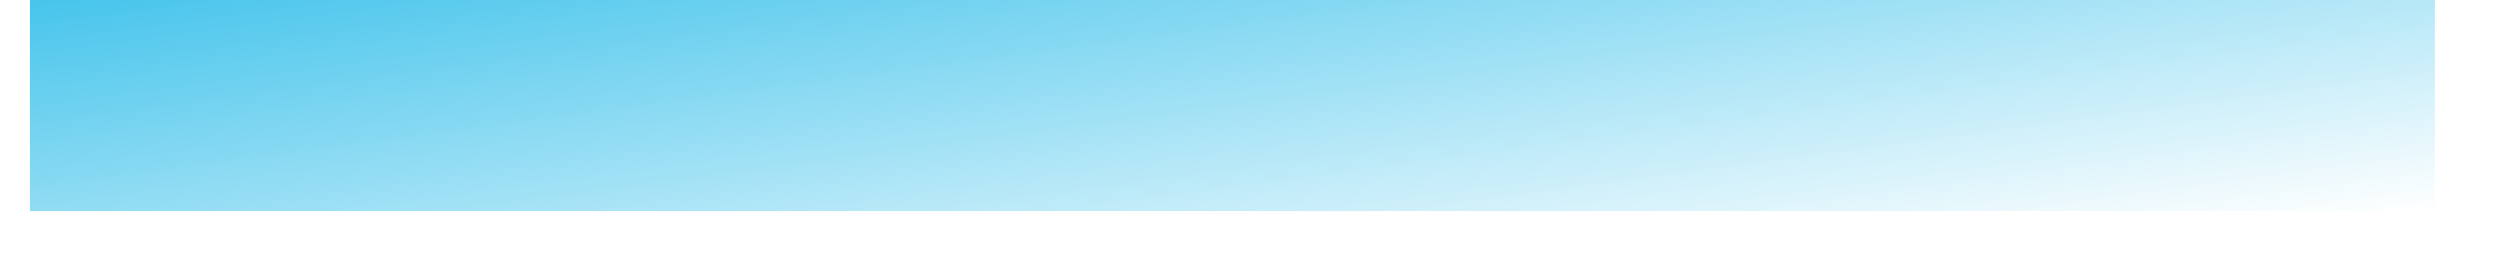
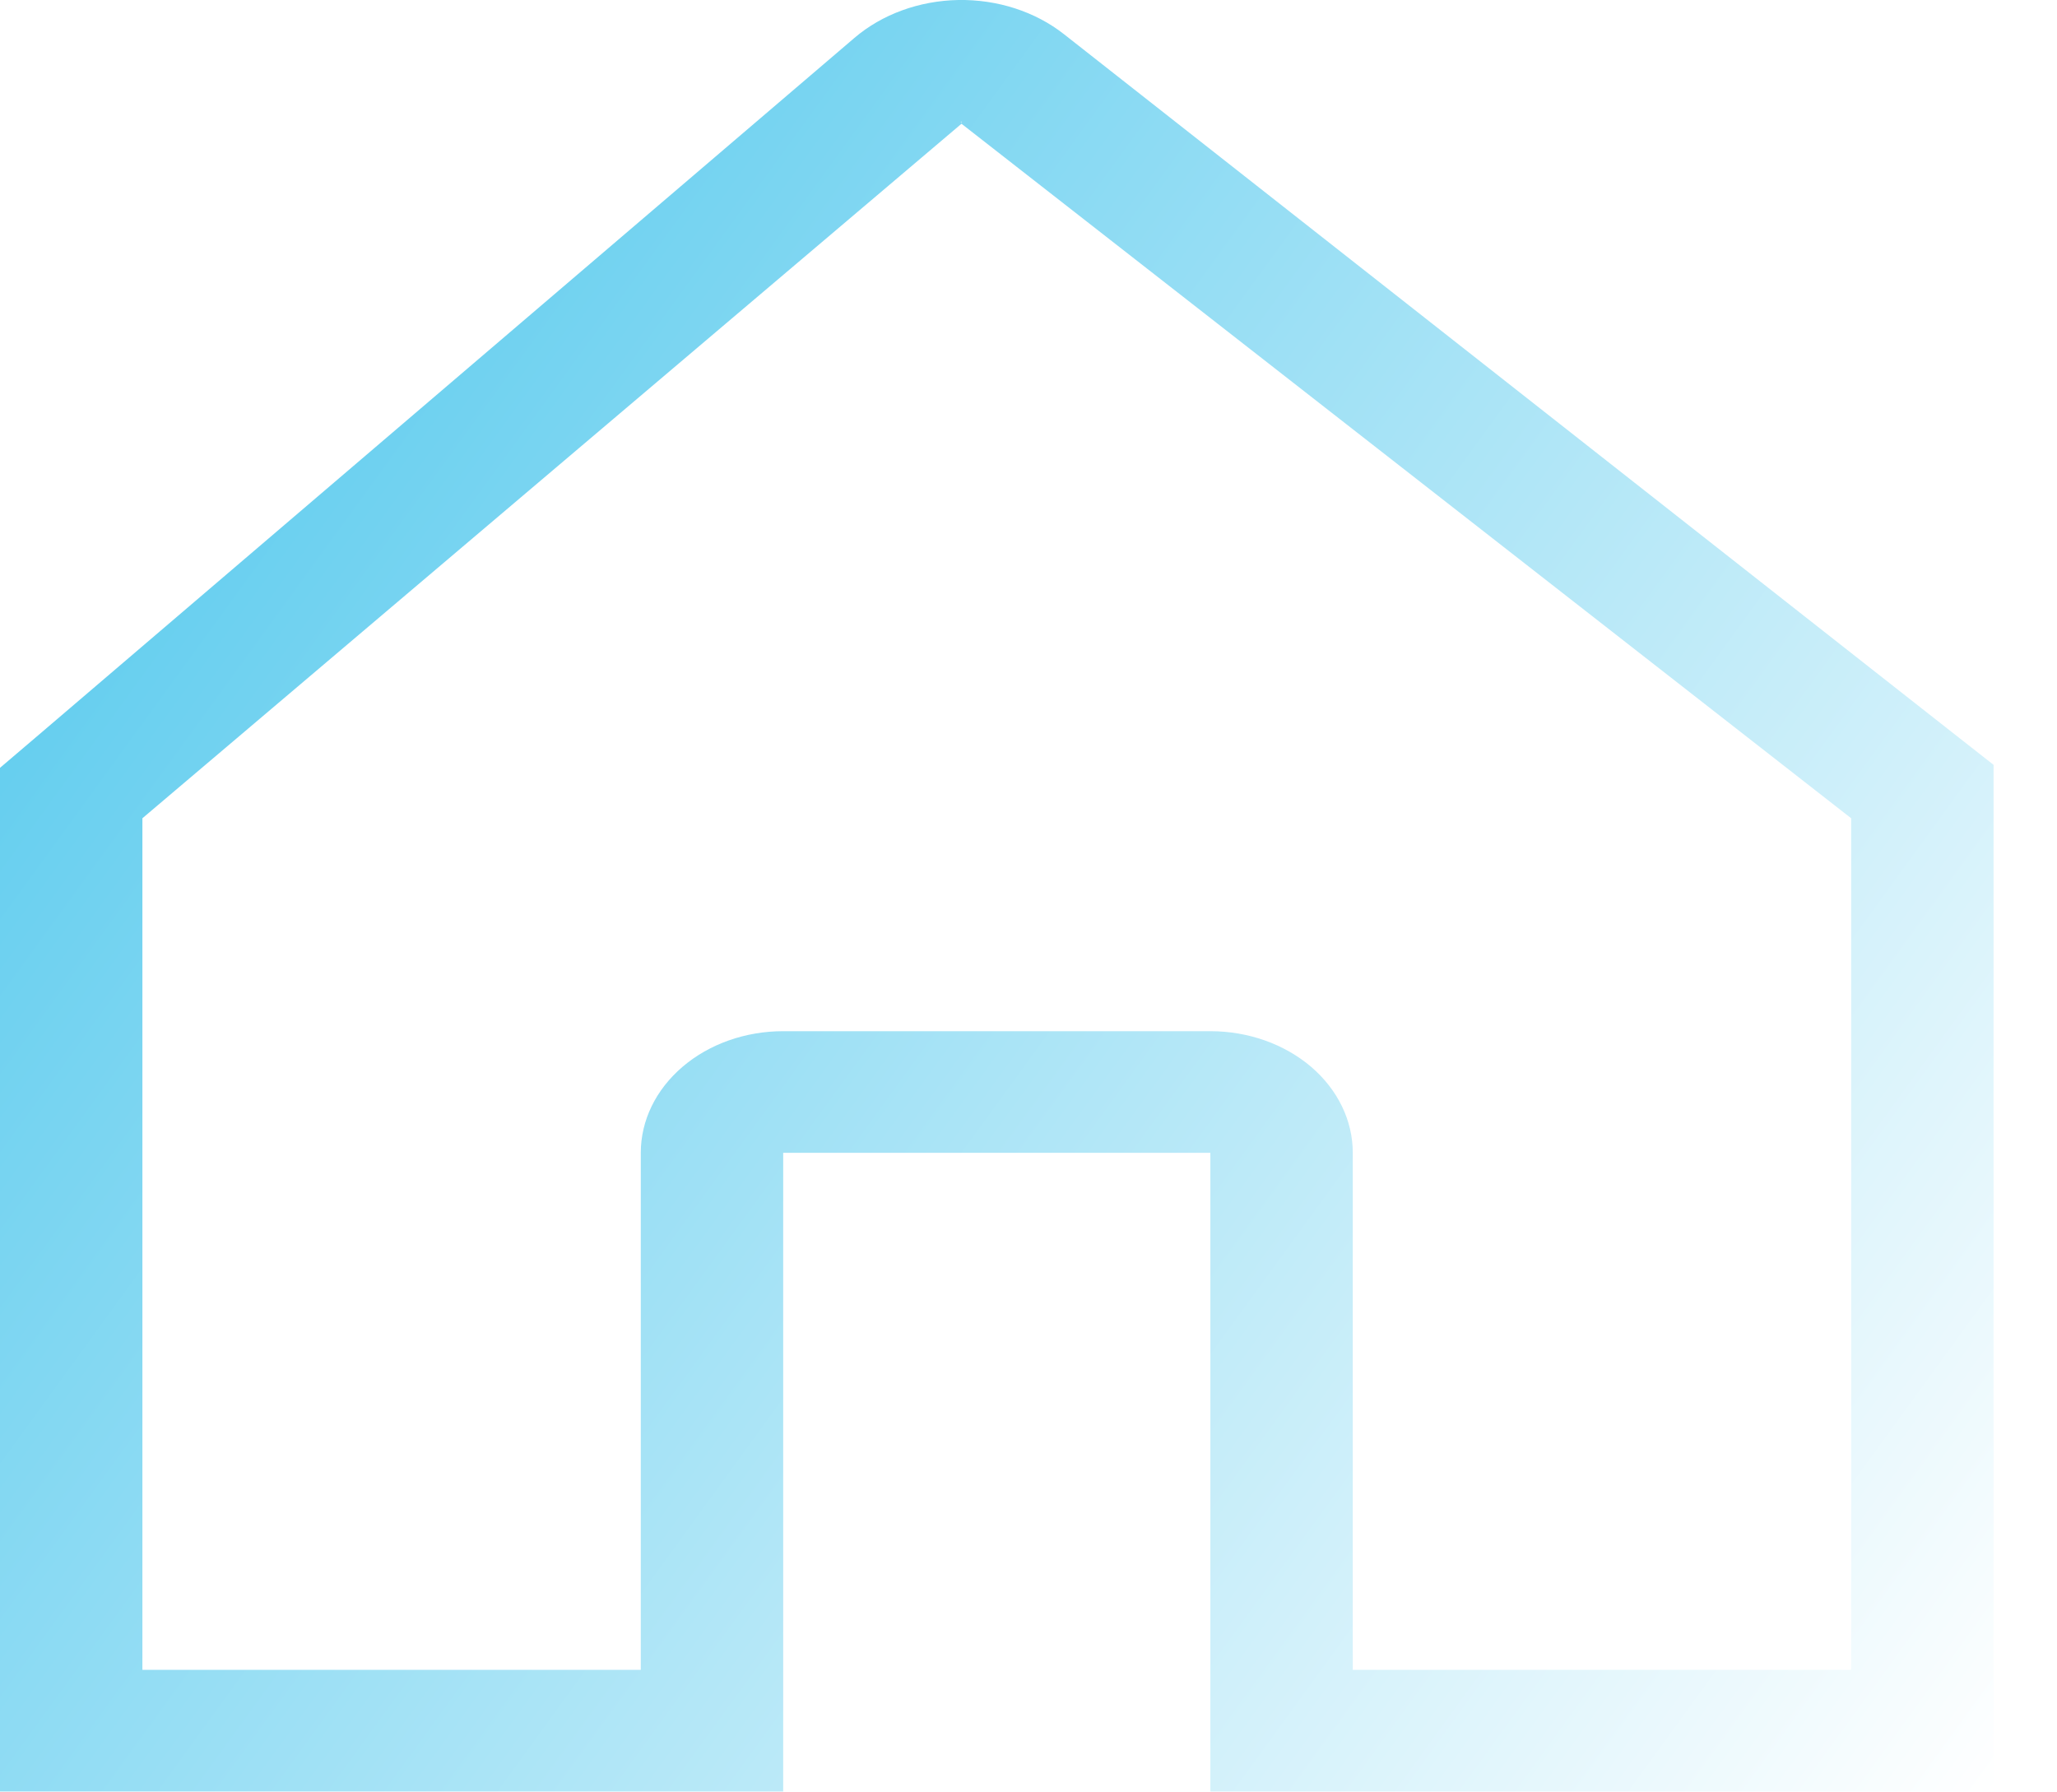
- <svg xmlns="http://www.w3.org/2000/svg" width="28" height="3" viewBox="0 0 28 3" fill="none">
-   <path d="M27.271 0H0.335V2.364H27.271V0Z" fill="url(#paint0_linear_128_250)" />
+ <svg xmlns="http://www.w3.org/2000/svg" width="31" height="27" viewBox="0 0 31 27" fill="none">
+   <path d="M29.351 10.983L16.033 0.514C15.6 0.174 15.03 -0.01 14.442 0C13.854 0.011 13.293 0.215 12.877 0.571L0.629 11.036L0 11.572V27H11.803V17.374H18.241V27H30.044V11.527L29.351 10.983ZM14.488 1.834C14.507 1.834 14.495 1.837 14.487 1.844C14.479 1.837 14.469 1.834 14.488 1.834ZM27.898 25.166H20.387V17.374C20.387 16.888 20.161 16.422 19.759 16.078C19.356 15.734 18.81 15.541 18.241 15.541H11.803C11.234 15.541 10.688 15.734 10.286 16.078C9.883 16.422 9.657 16.888 9.657 17.374V25.166H2.146V12.332L14.488 1.867C14.489 1.866 14.489 1.866 14.49 1.865L27.898 12.332V25.166Z" fill="url(#paint0_linear_31_144)" />
  <defs>
-     <linearGradient id="paint0_linear_128_250" x1="4.905" y1="-2.742" x2="5.976" y2="5.231" gradientUnits="userSpaceOnUse">
+     <linearGradient id="paint0_linear_31_144" x1="5.097" y1="-31.32" x2="49.187" y2="0.712" gradientUnits="userSpaceOnUse">
      <stop stop-color="#06B0E5" />
      <stop offset="1" stop-color="white" />
    </linearGradient>
  </defs>
</svg>
